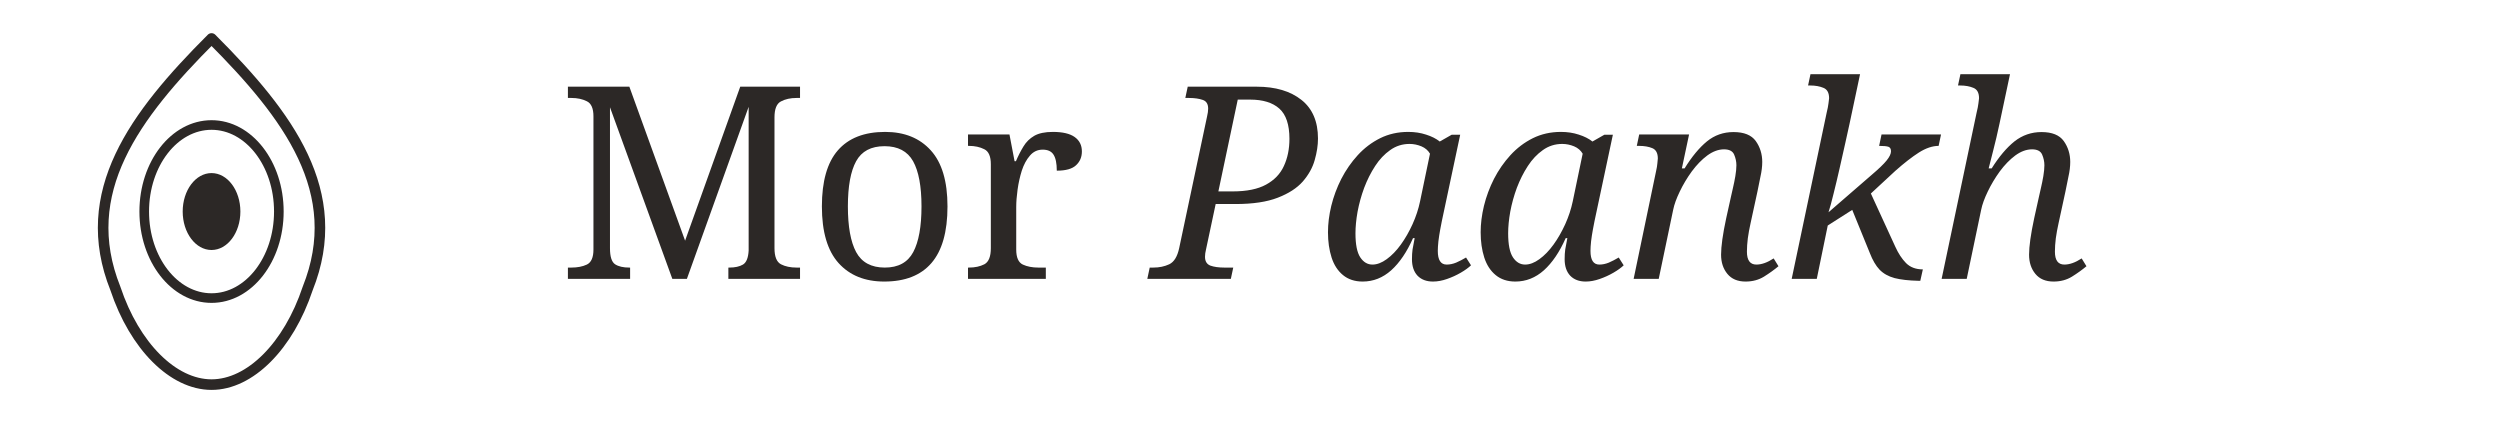
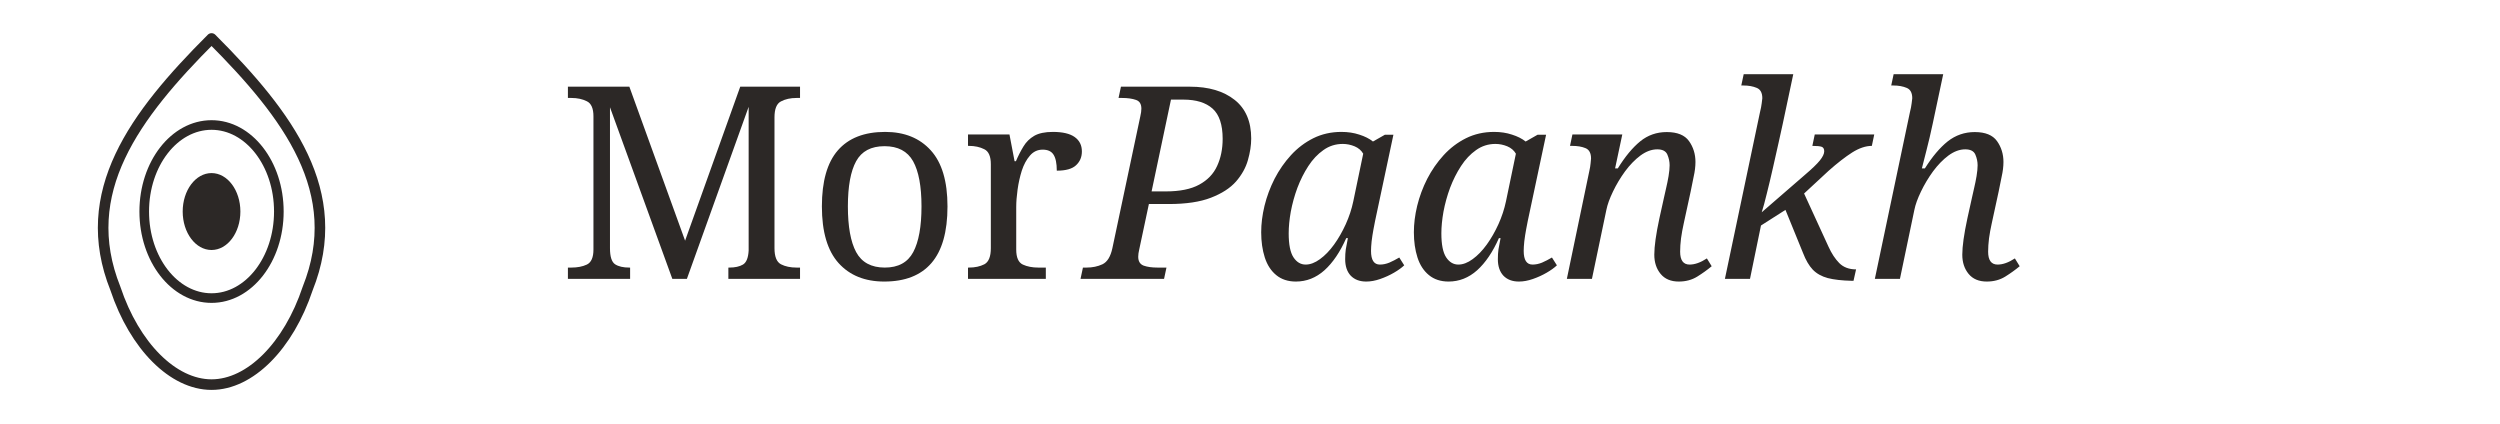
<svg xmlns="http://www.w3.org/2000/svg" viewBox="0 0 260 44" width="260" height="44">
  <path d="M22 4 C 30 12, 36 20, 32 30 C 30 36, 26 40, 22 40 C 18 40, 14 36, 12 30 C 8 20, 14 12, 22 4 Z" stroke="#2C2826" stroke-width="1.1" fill="none" stroke-linejoin="round" />
  <ellipse cx="22" cy="22" rx="7" ry="9" stroke="#2C2826" stroke-width="1" fill="none" />
  <ellipse cx="22" cy="22" rx="3" ry="4" fill="#2C2826" />
-   <text x="58" y="29" fill="#2C2826" font-family="Cormorant Garamond, Georgia, serif" font-size="28" font-weight="500" letter-spacing="-0.012em">Mor <tspan font-style="italic" font-weight="500">Paankh</tspan>
+   <text x="58" y="29" fill="#2C2826" font-family="Cormorant Garamond, Georgia, serif" font-size="28" font-weight="500" letter-spacing="-0.012em">Mor<tspan font-style="italic" font-weight="500">Paankh</tspan>
  </text>
</svg>
